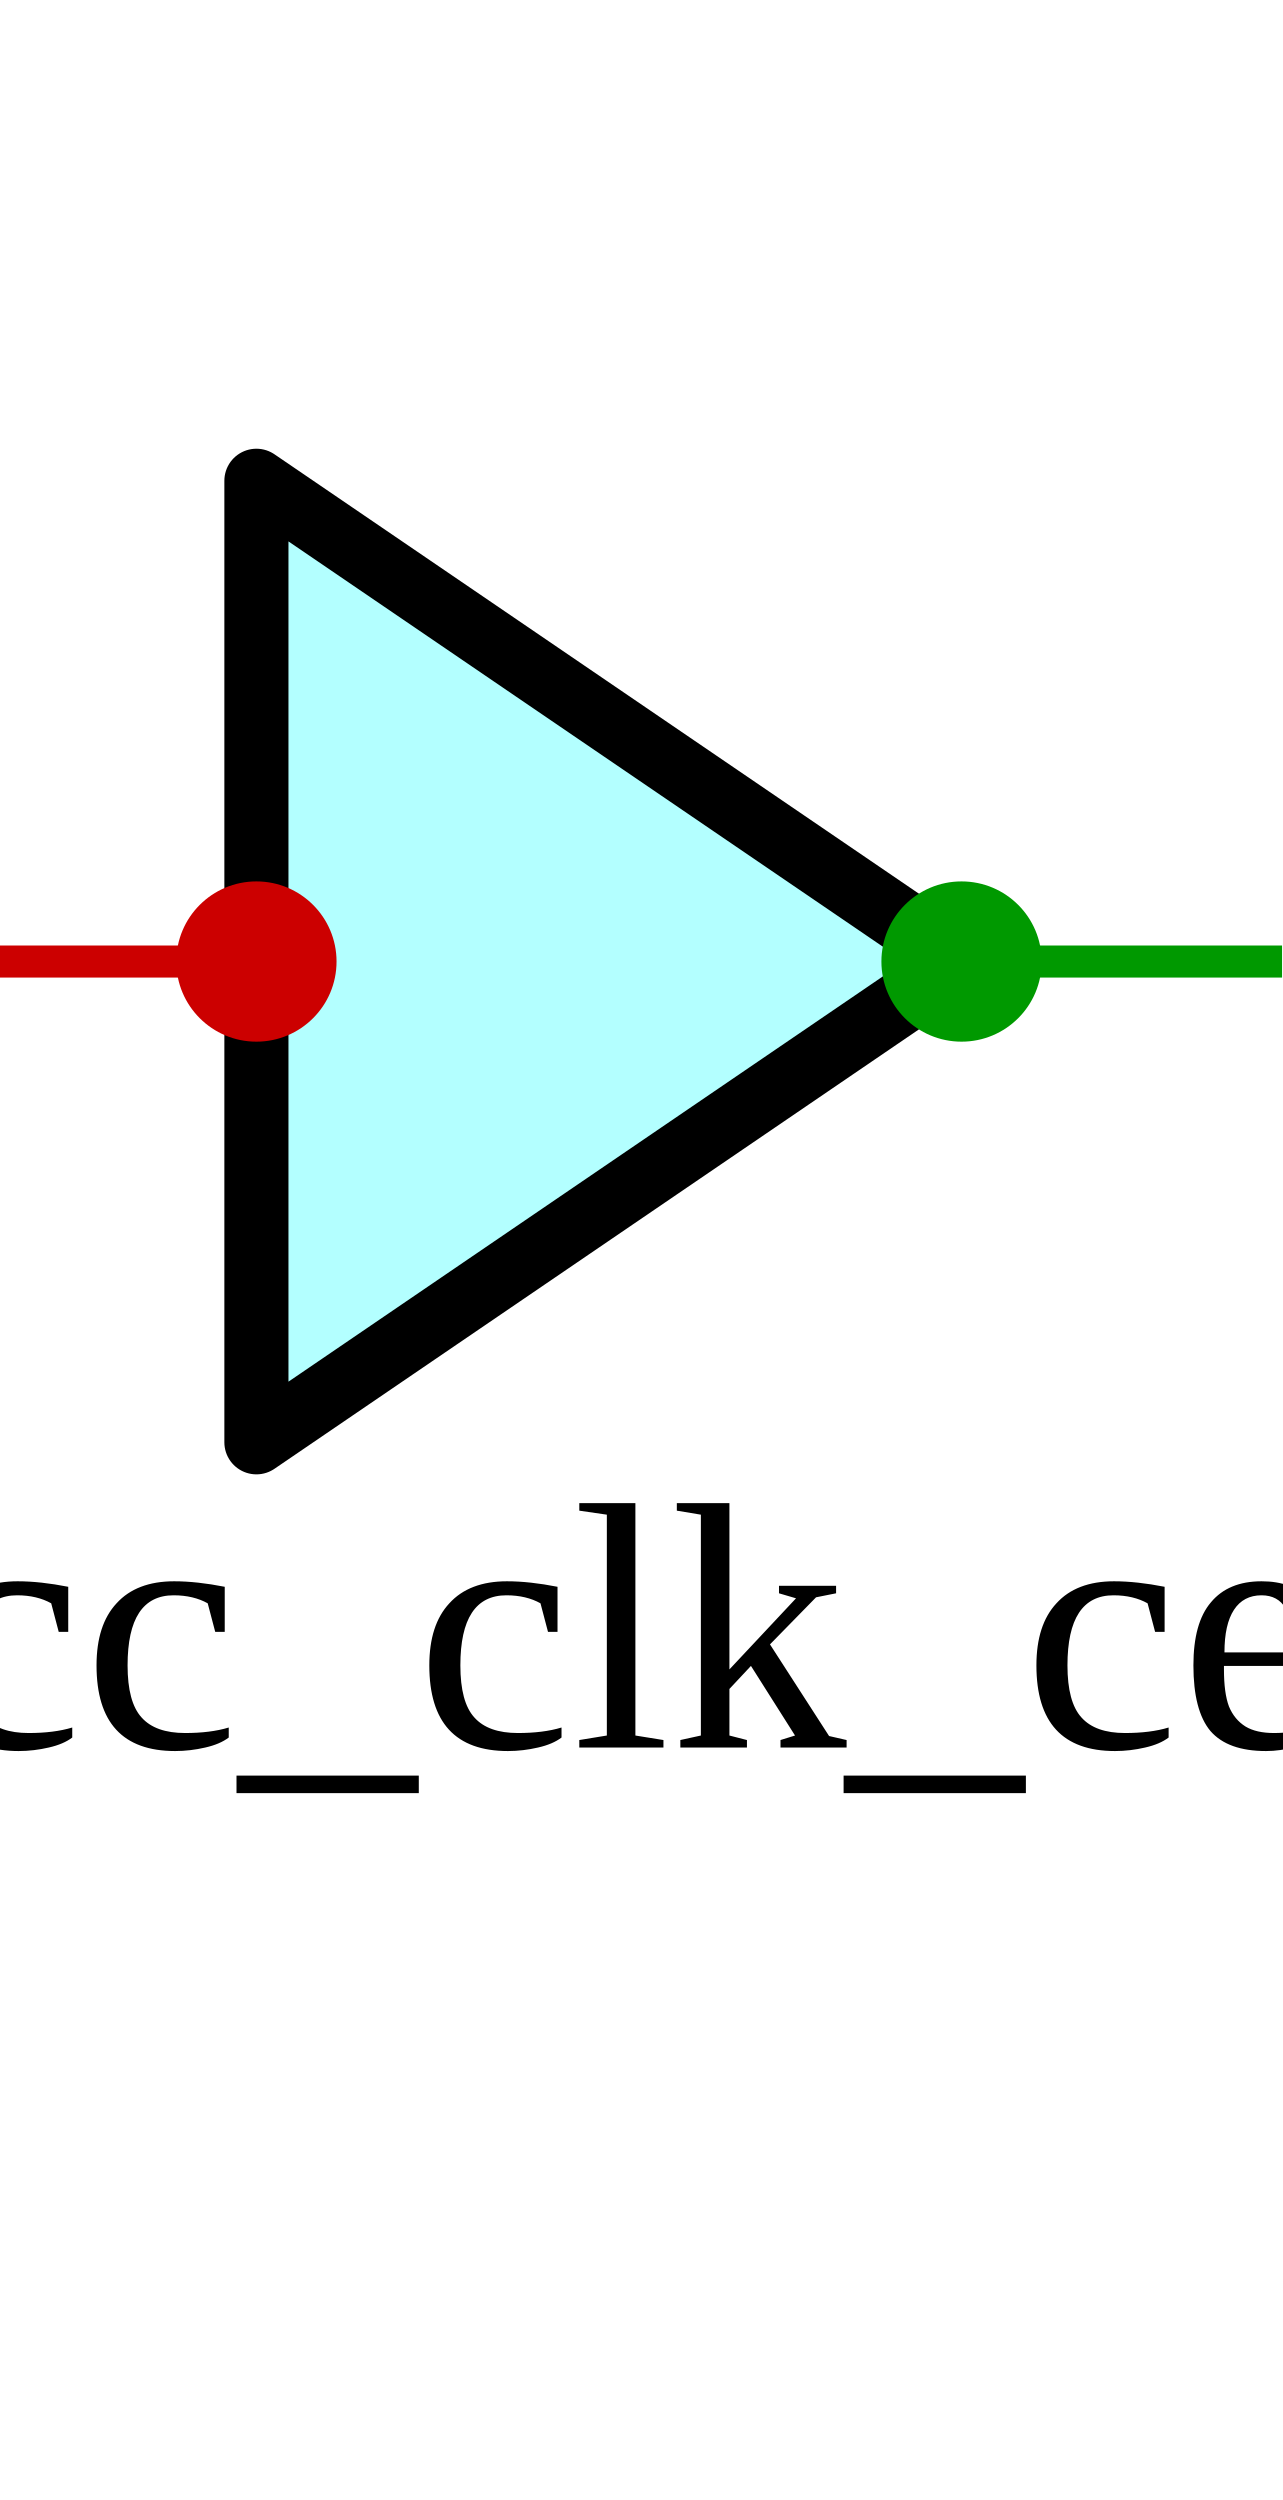
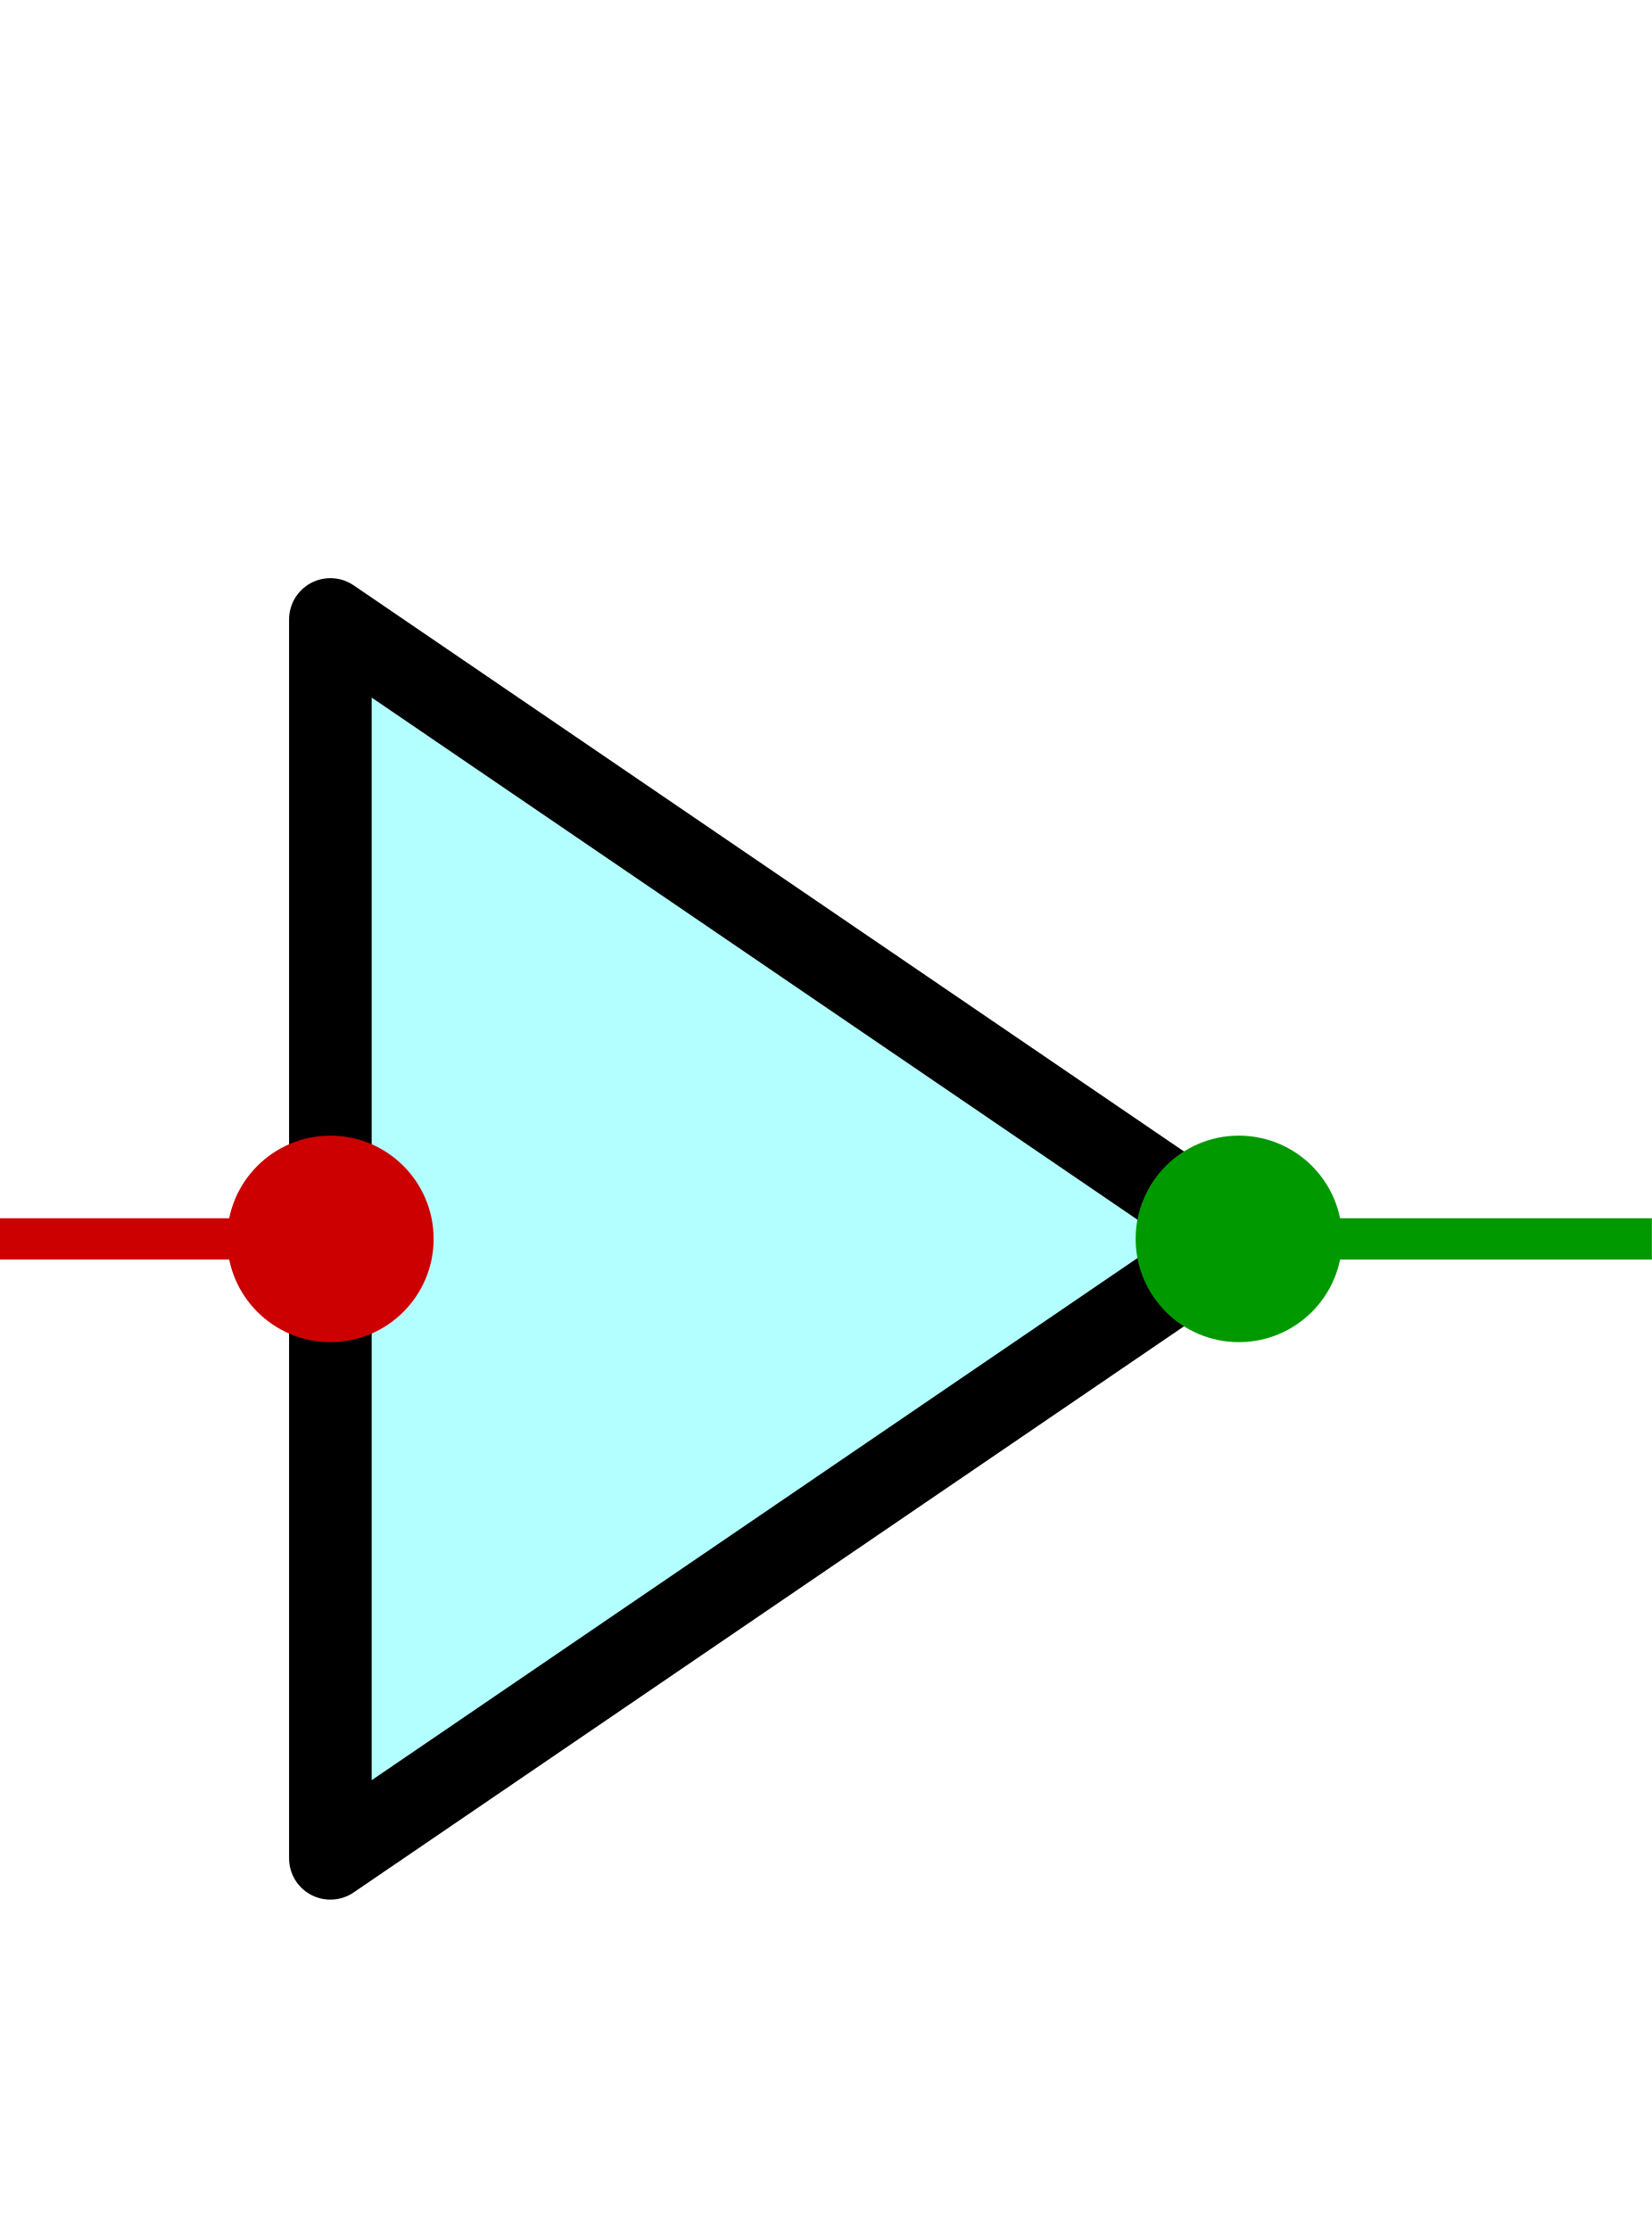
- <svg xmlns="http://www.w3.org/2000/svg" width="40" height="78" viewBox="0 0 40 78">
+ <svg xmlns="http://www.w3.org/2000/svg" width="40" height="54" viewBox="0 0 40 54">
  <polygon points="8,15 30,30 8,45" fill="#b3ffff" stroke="#000000" stroke-width="2" stroke-linejoin="round" />
  <line x1="0" y1="30" x2="8" y2="30" stroke="#c00" stroke-width="1" />
  <circle cx="8" cy="30" r="2.5" fill="#c00" />
  <line x1="30" y1="30" x2="40" y2="30" stroke="#090" stroke-width="1" />
  <circle cx="30" cy="30" r="2.5" fill="#090" />
-   <text x="20" y="52" font-size="11" fill="#000000" text-anchor="middle" dominant-baseline="middle">occ_clk_cell</text>
+   <text x="20" y="62" font-size="11" fill="#000000" text-anchor="middle" dominant-baseline="middle">occ_clk_cell</text>
</svg>
